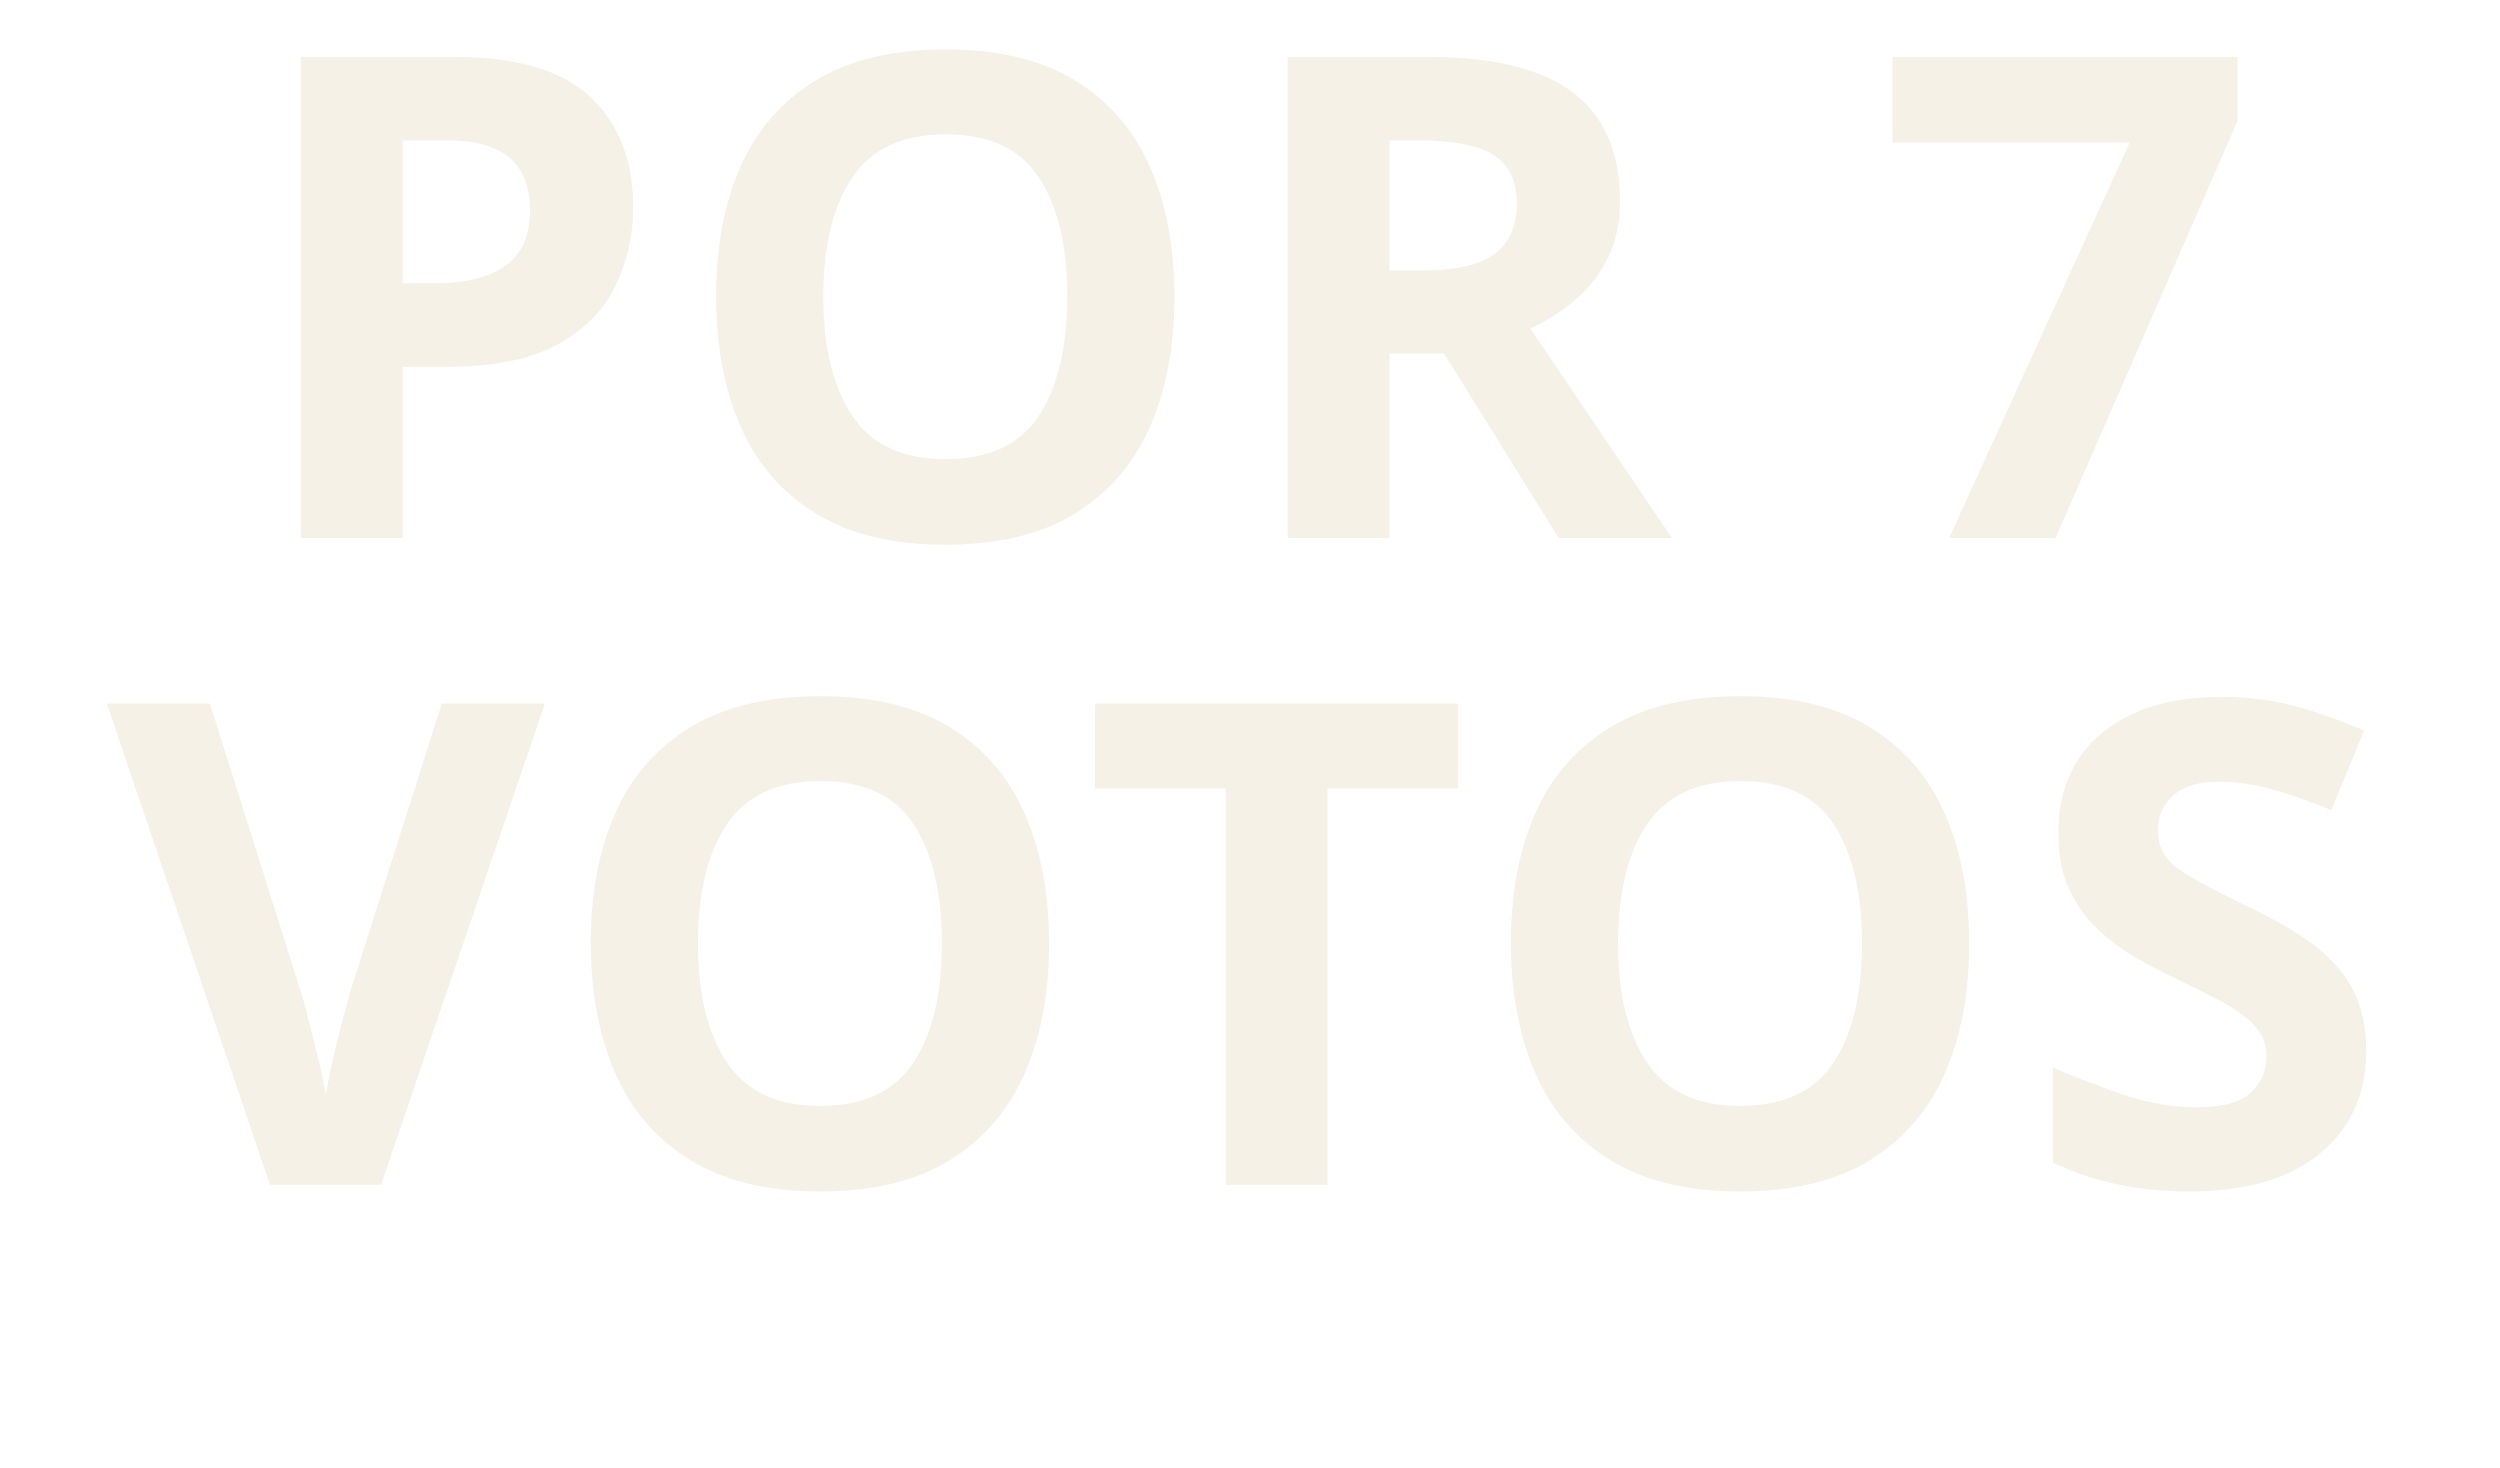
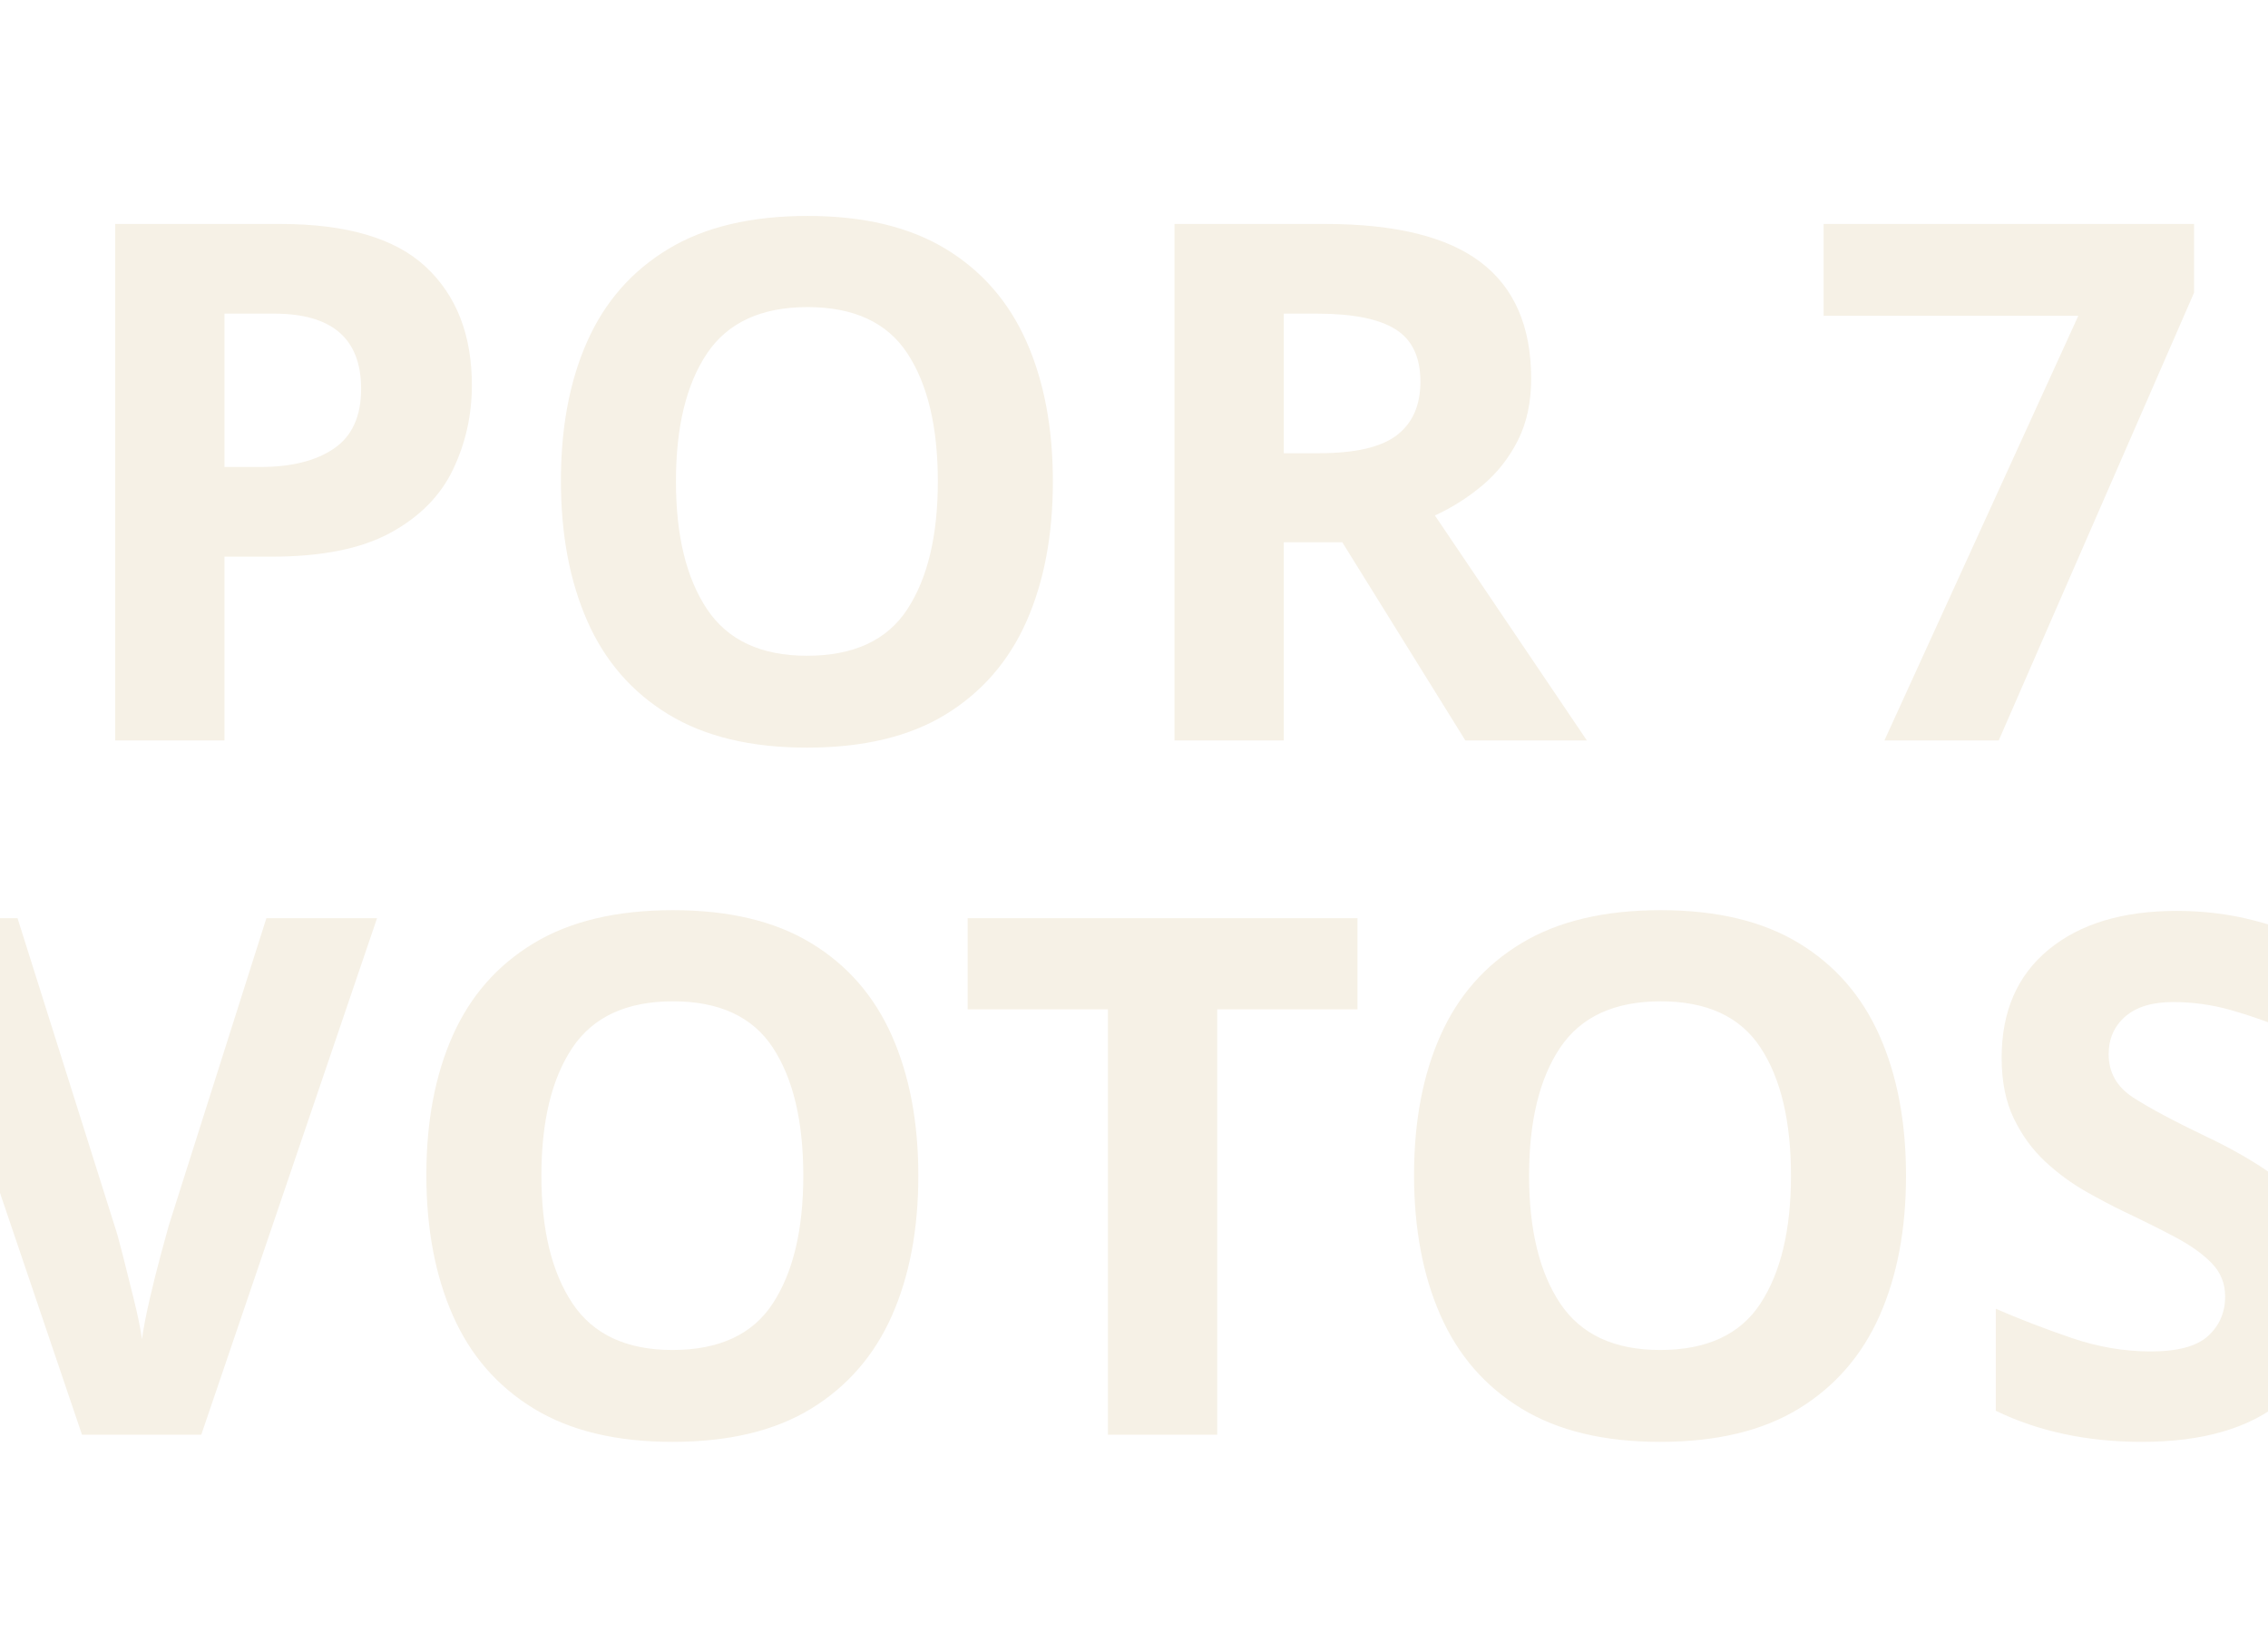
- <svg xmlns="http://www.w3.org/2000/svg" viewBox="0 0 460 270">
+ <svg xmlns="http://www.w3.org/2000/svg" viewBox="35.62 -27.92 388.76 283.15">
  <text x="230" y="99" text-anchor="middle" fill="#F6F1E6" font-family="Barlow Condensed, Arial Narrow, sans-serif" font-weight="700" font-size="124" letter-spacing="2.5">POR 7</text>
  <text x="230" y="218" text-anchor="middle" fill="#F6F1E6" font-family="Barlow Condensed, Arial Narrow, sans-serif" font-weight="700" font-size="124" letter-spacing="2.5">VOTOS</text>
</svg>
